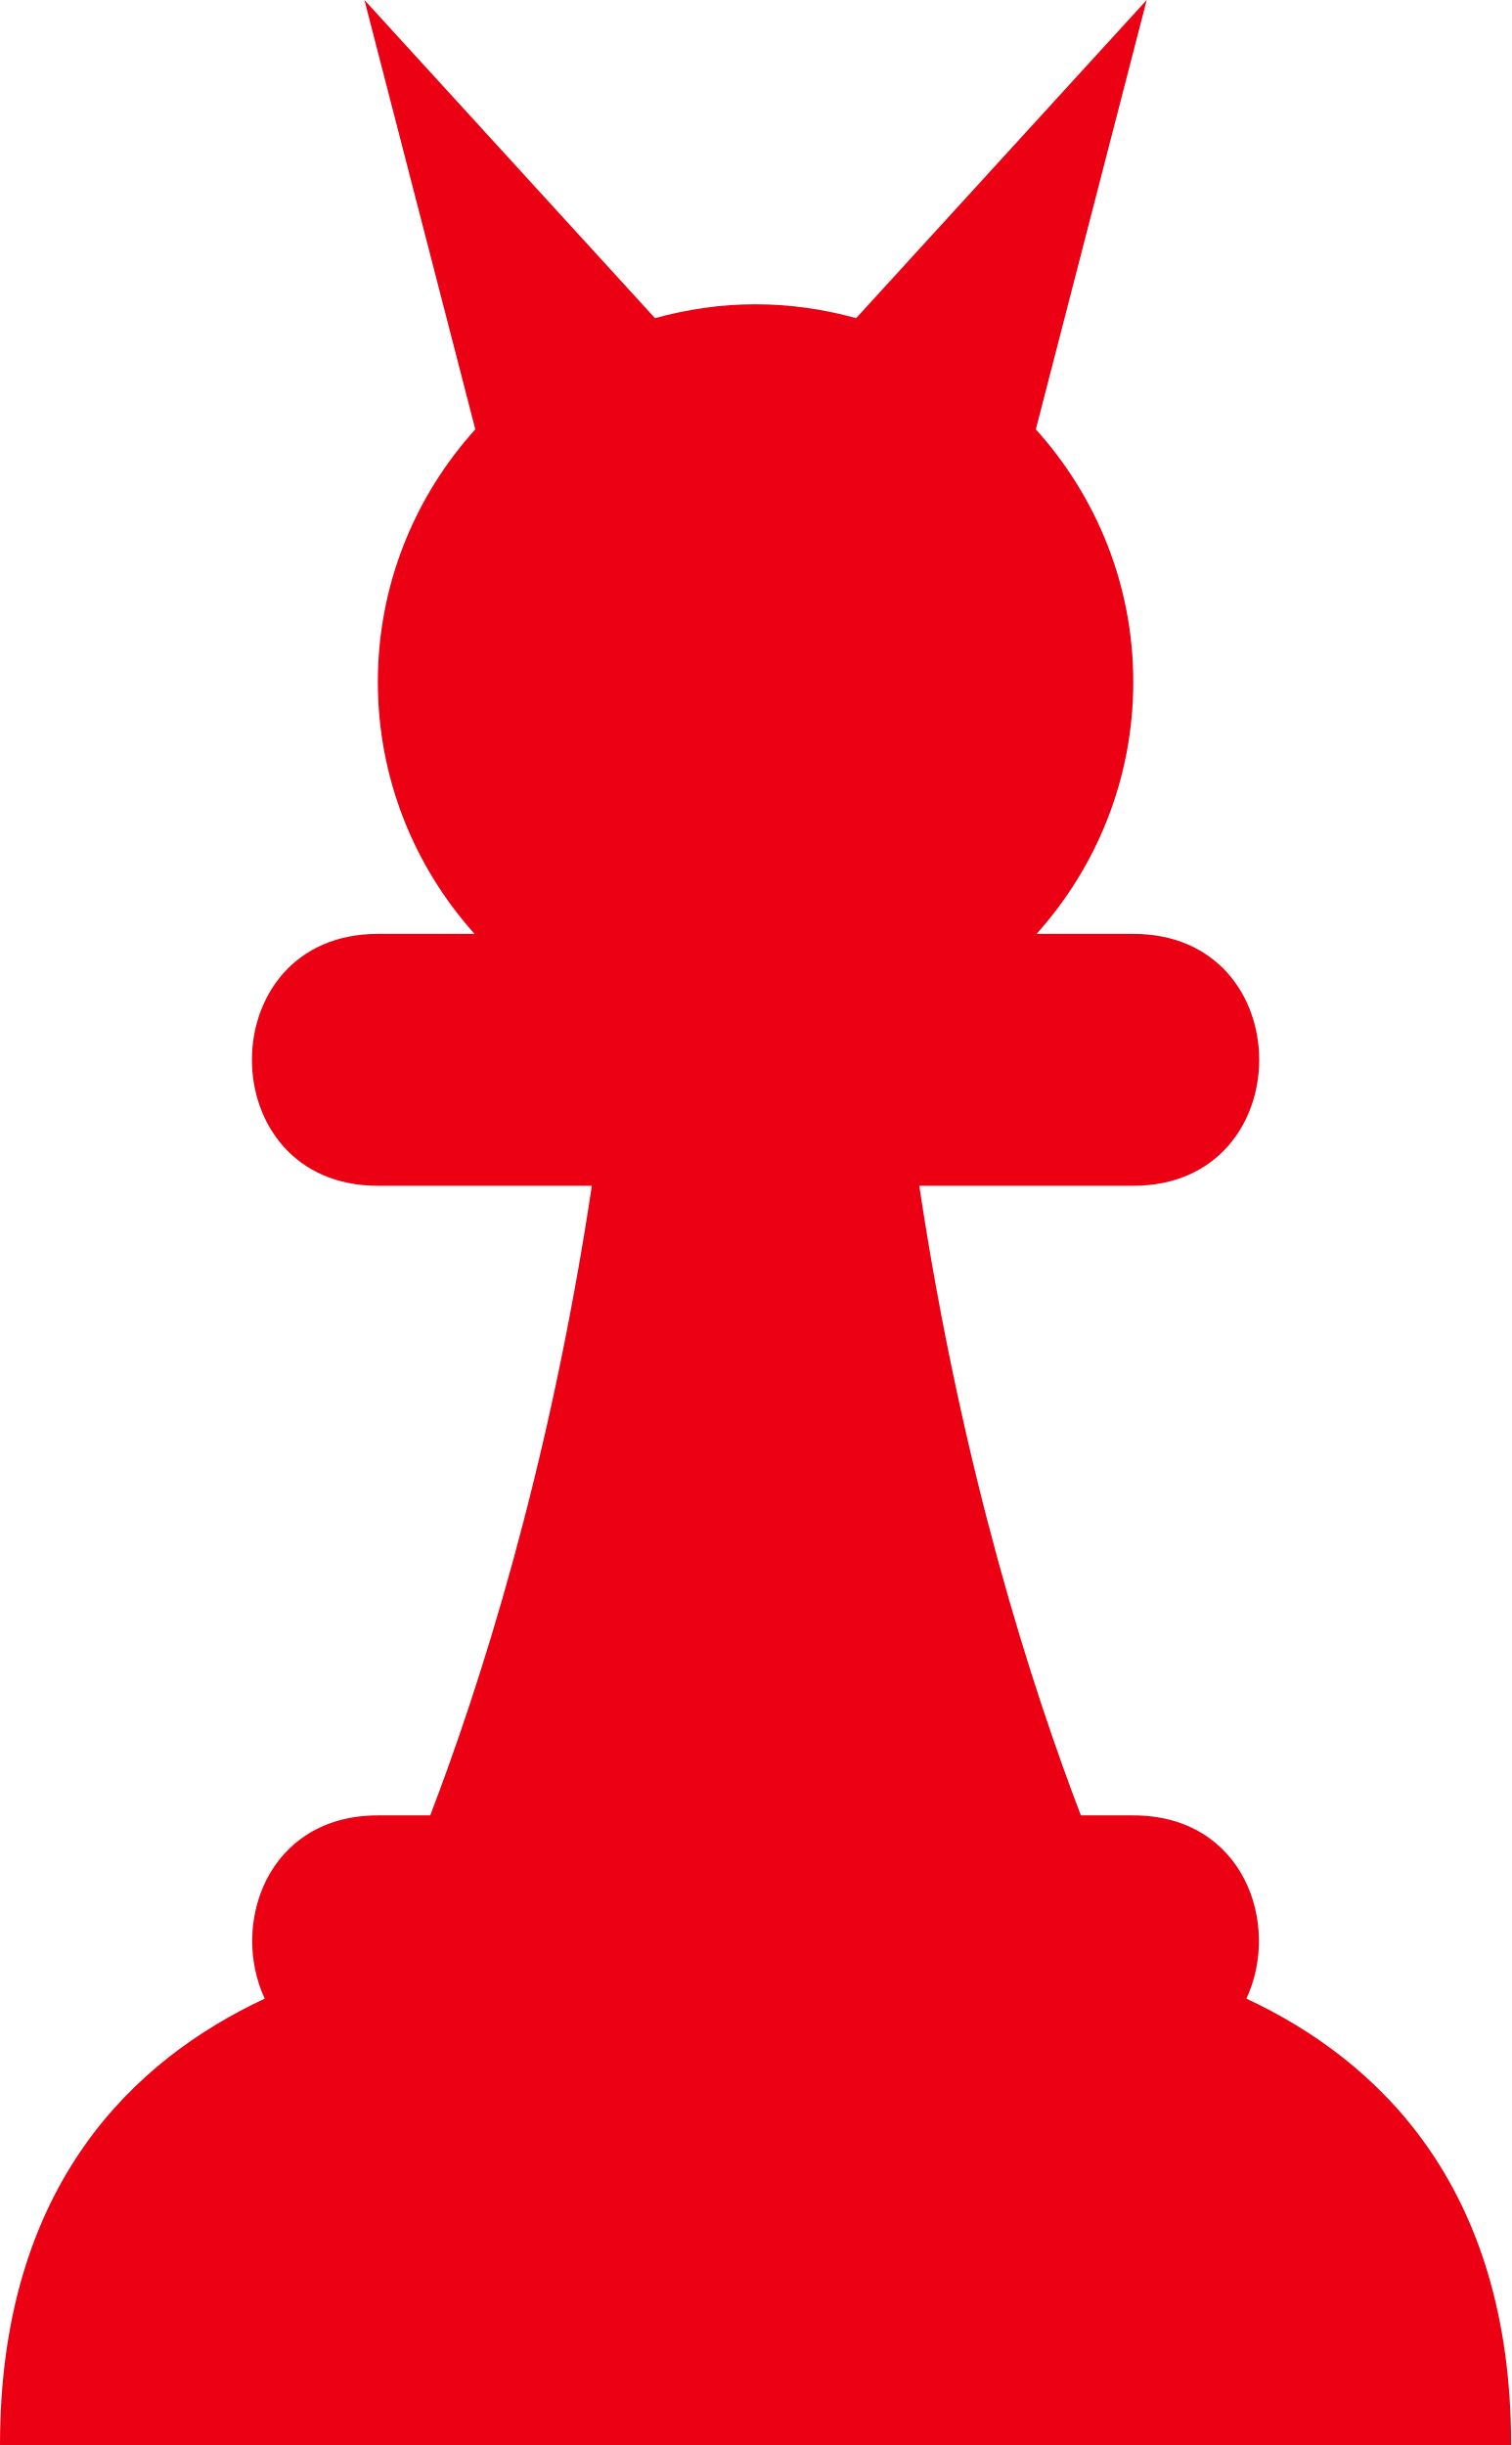
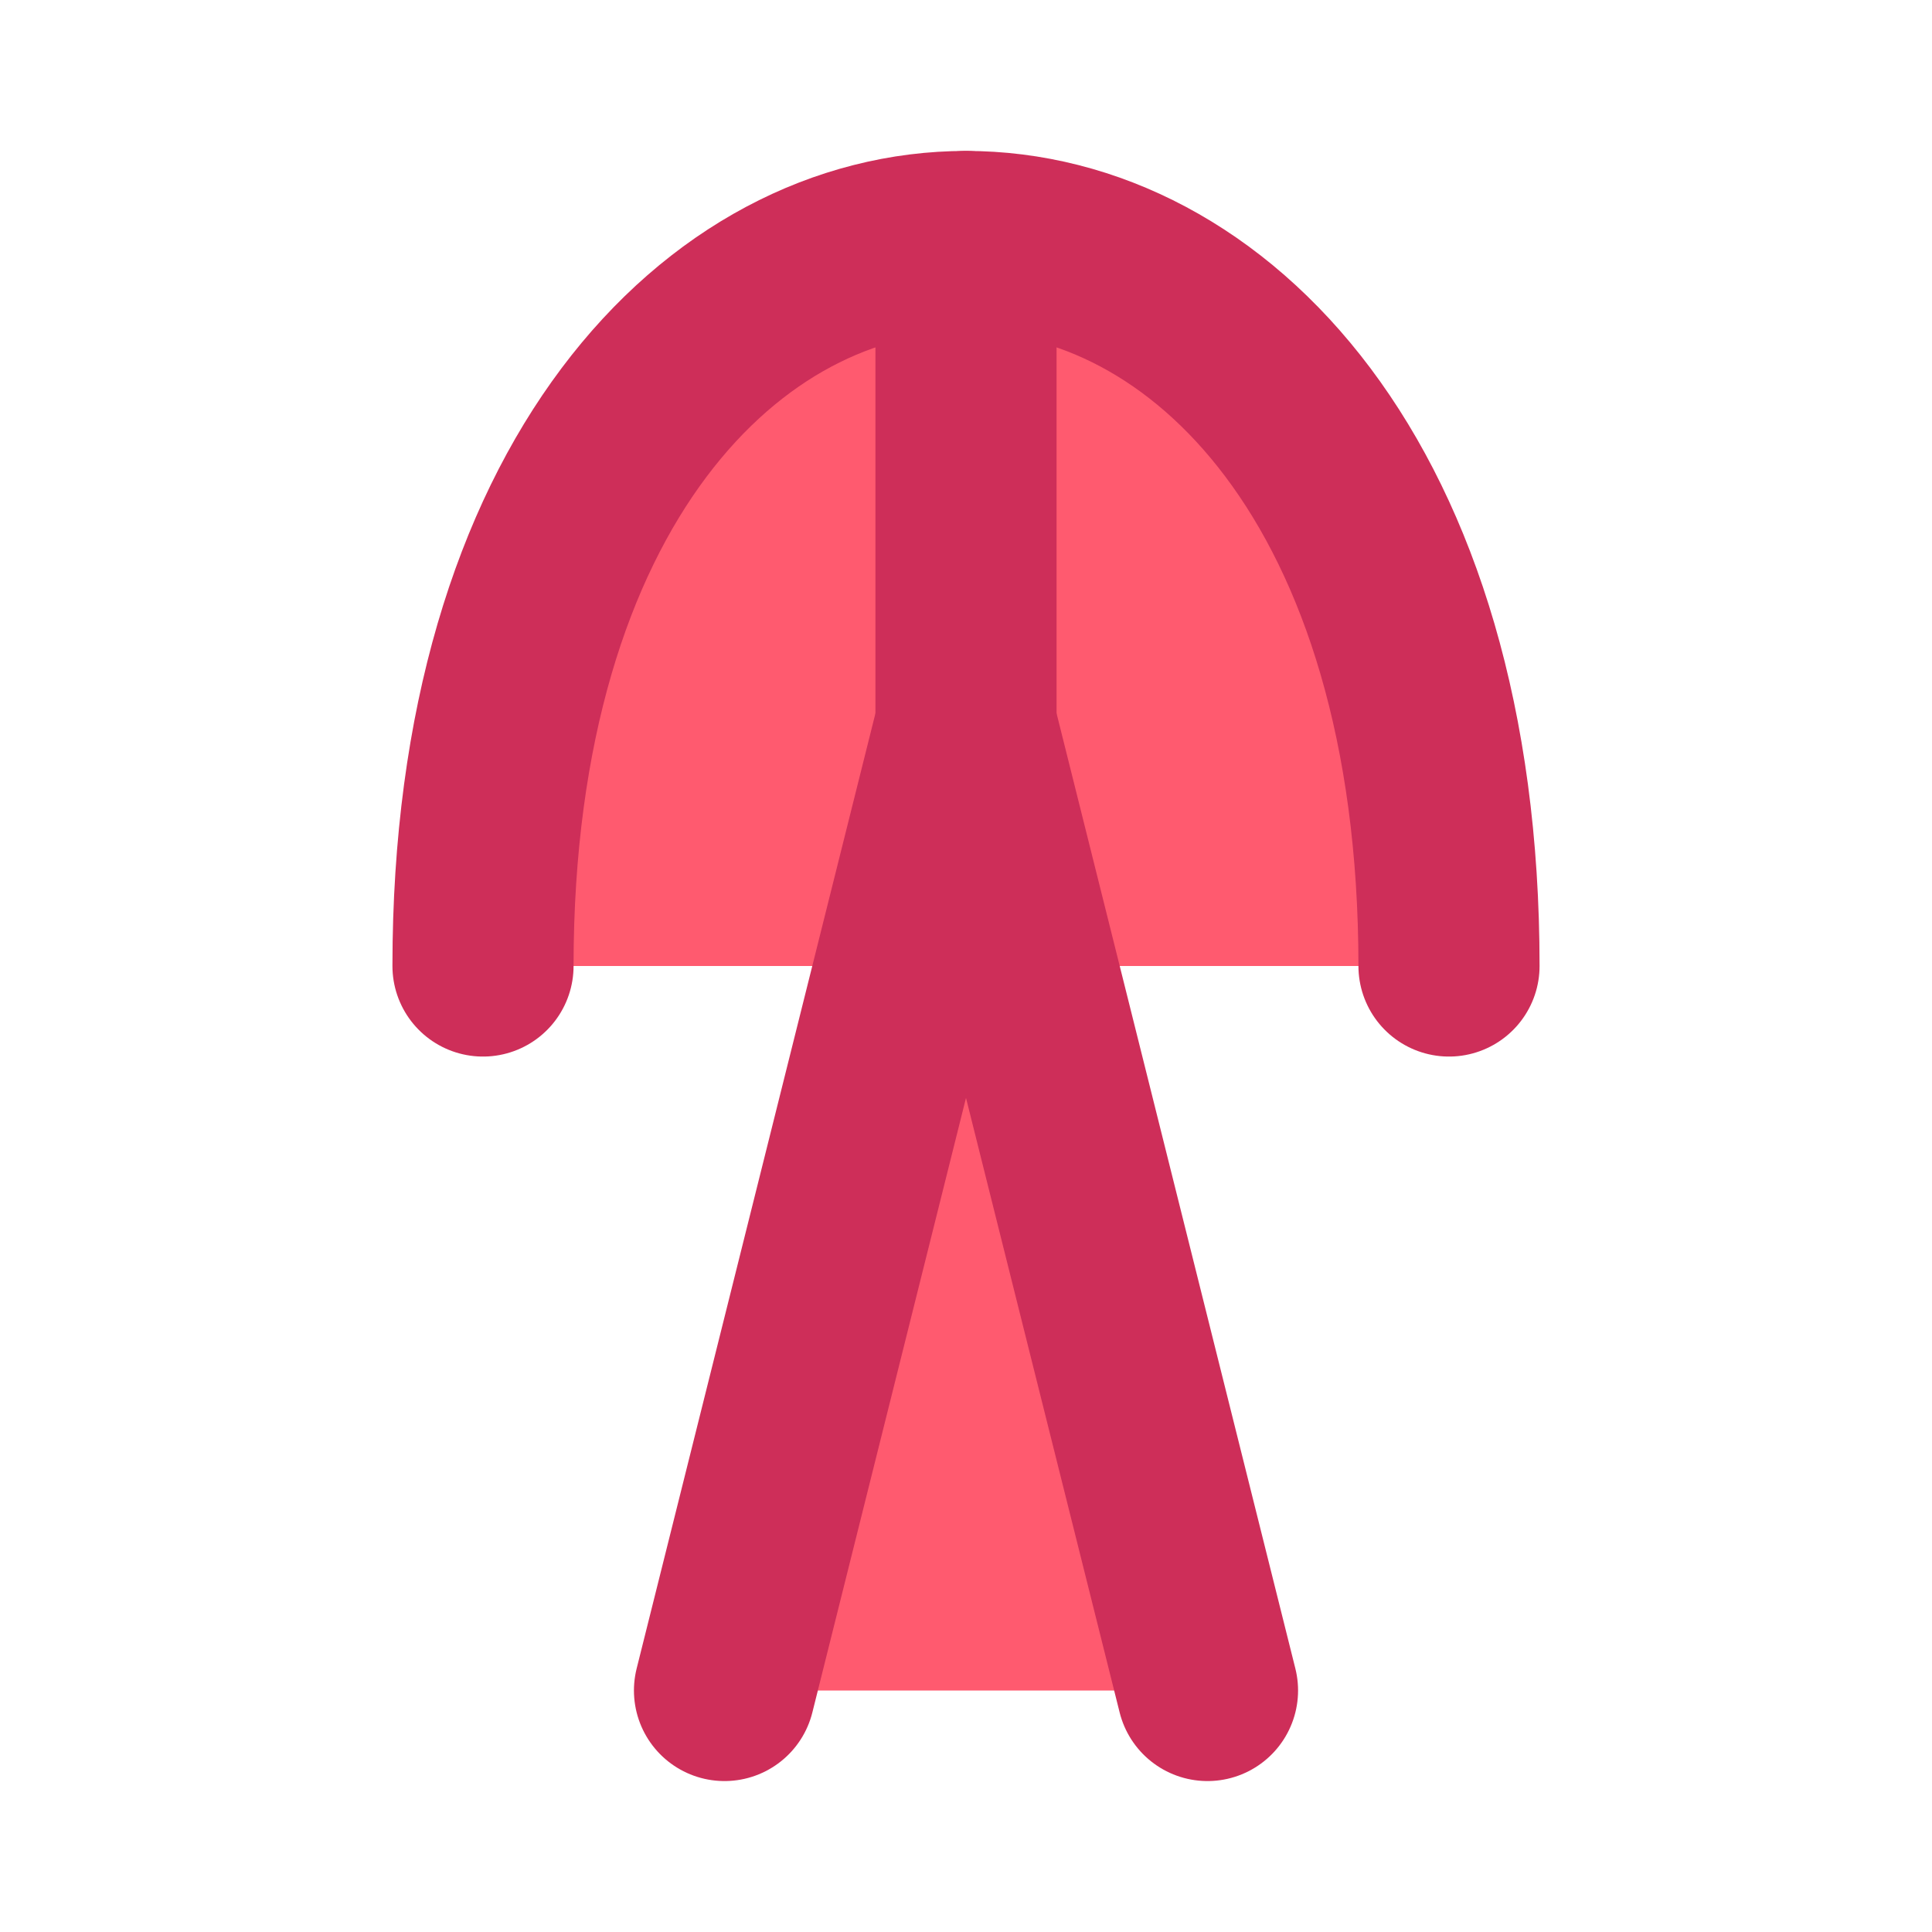
- <svg xmlns="http://www.w3.org/2000/svg" xmlns:ns1="http://vectornator.io" xml:space="preserve" stroke-miterlimit="10" style="fill-rule:nonzero;clip-rule:evenodd;stroke-linecap:round;stroke-linejoin:round" viewBox="97.781 0 316.438 512">
-   <clipPath id="a">
-     <path d="M97.781 0h316.438v512H97.781z" />
-   </clipPath>
-   <g ns1:layerName="Layer" clip-path="url(#a)">
-     <path ns1:layerName="曲线 1" fill="#ec0014" d="m174.094 0 23.218 89.906c-12.649 14.023-20.406 32.534-20.406 52.906 0 20.289 7.694 38.748 20.25 52.75h-20.25c-35.159 0-35.159 52.751 0 52.75h44.813c-9.053 60.224-23.72 105.372-33.844 131.844h-10.969c-23.117 0-30.969 22.758-23.687 38.375C125.98 431.25 97.781 457.458 97.781 512H414.22c0-54.542-28.199-80.75-55.438-93.469 7.282-15.617-.57-38.375-23.687-38.375h-10.969c-10.124-26.472-24.791-71.62-33.844-131.844h44.813c35.159 0 35.159-52.75 0-52.75h-20.25c12.556-14.002 20.25-32.461 20.25-52.75 0-20.372-7.757-38.883-20.406-52.906L337.906 0l-60.844 66.625c-6.713-1.852-13.759-2.906-21.062-2.906s-14.349 1.054-21.062 2.906z" />
-   </g>
+ <svg xmlns="http://www.w3.org/2000/svg" viewBox="0 0 512 512" stroke-linejoin="round" stroke-linecap="round" stroke-width="48">
+   <path d="M128 256C128 128 192 64 256 64C320 64 384 128 384 256" fill="#ff5a6f" stroke="#ce2e59" />
+   <path d="M192 448L256 192L320 448" fill="#ff5a6f" stroke="#ce2e59" />
+   <path d="M256 256L256 64" fill="none" stroke="#ce2e59" />
</svg>
